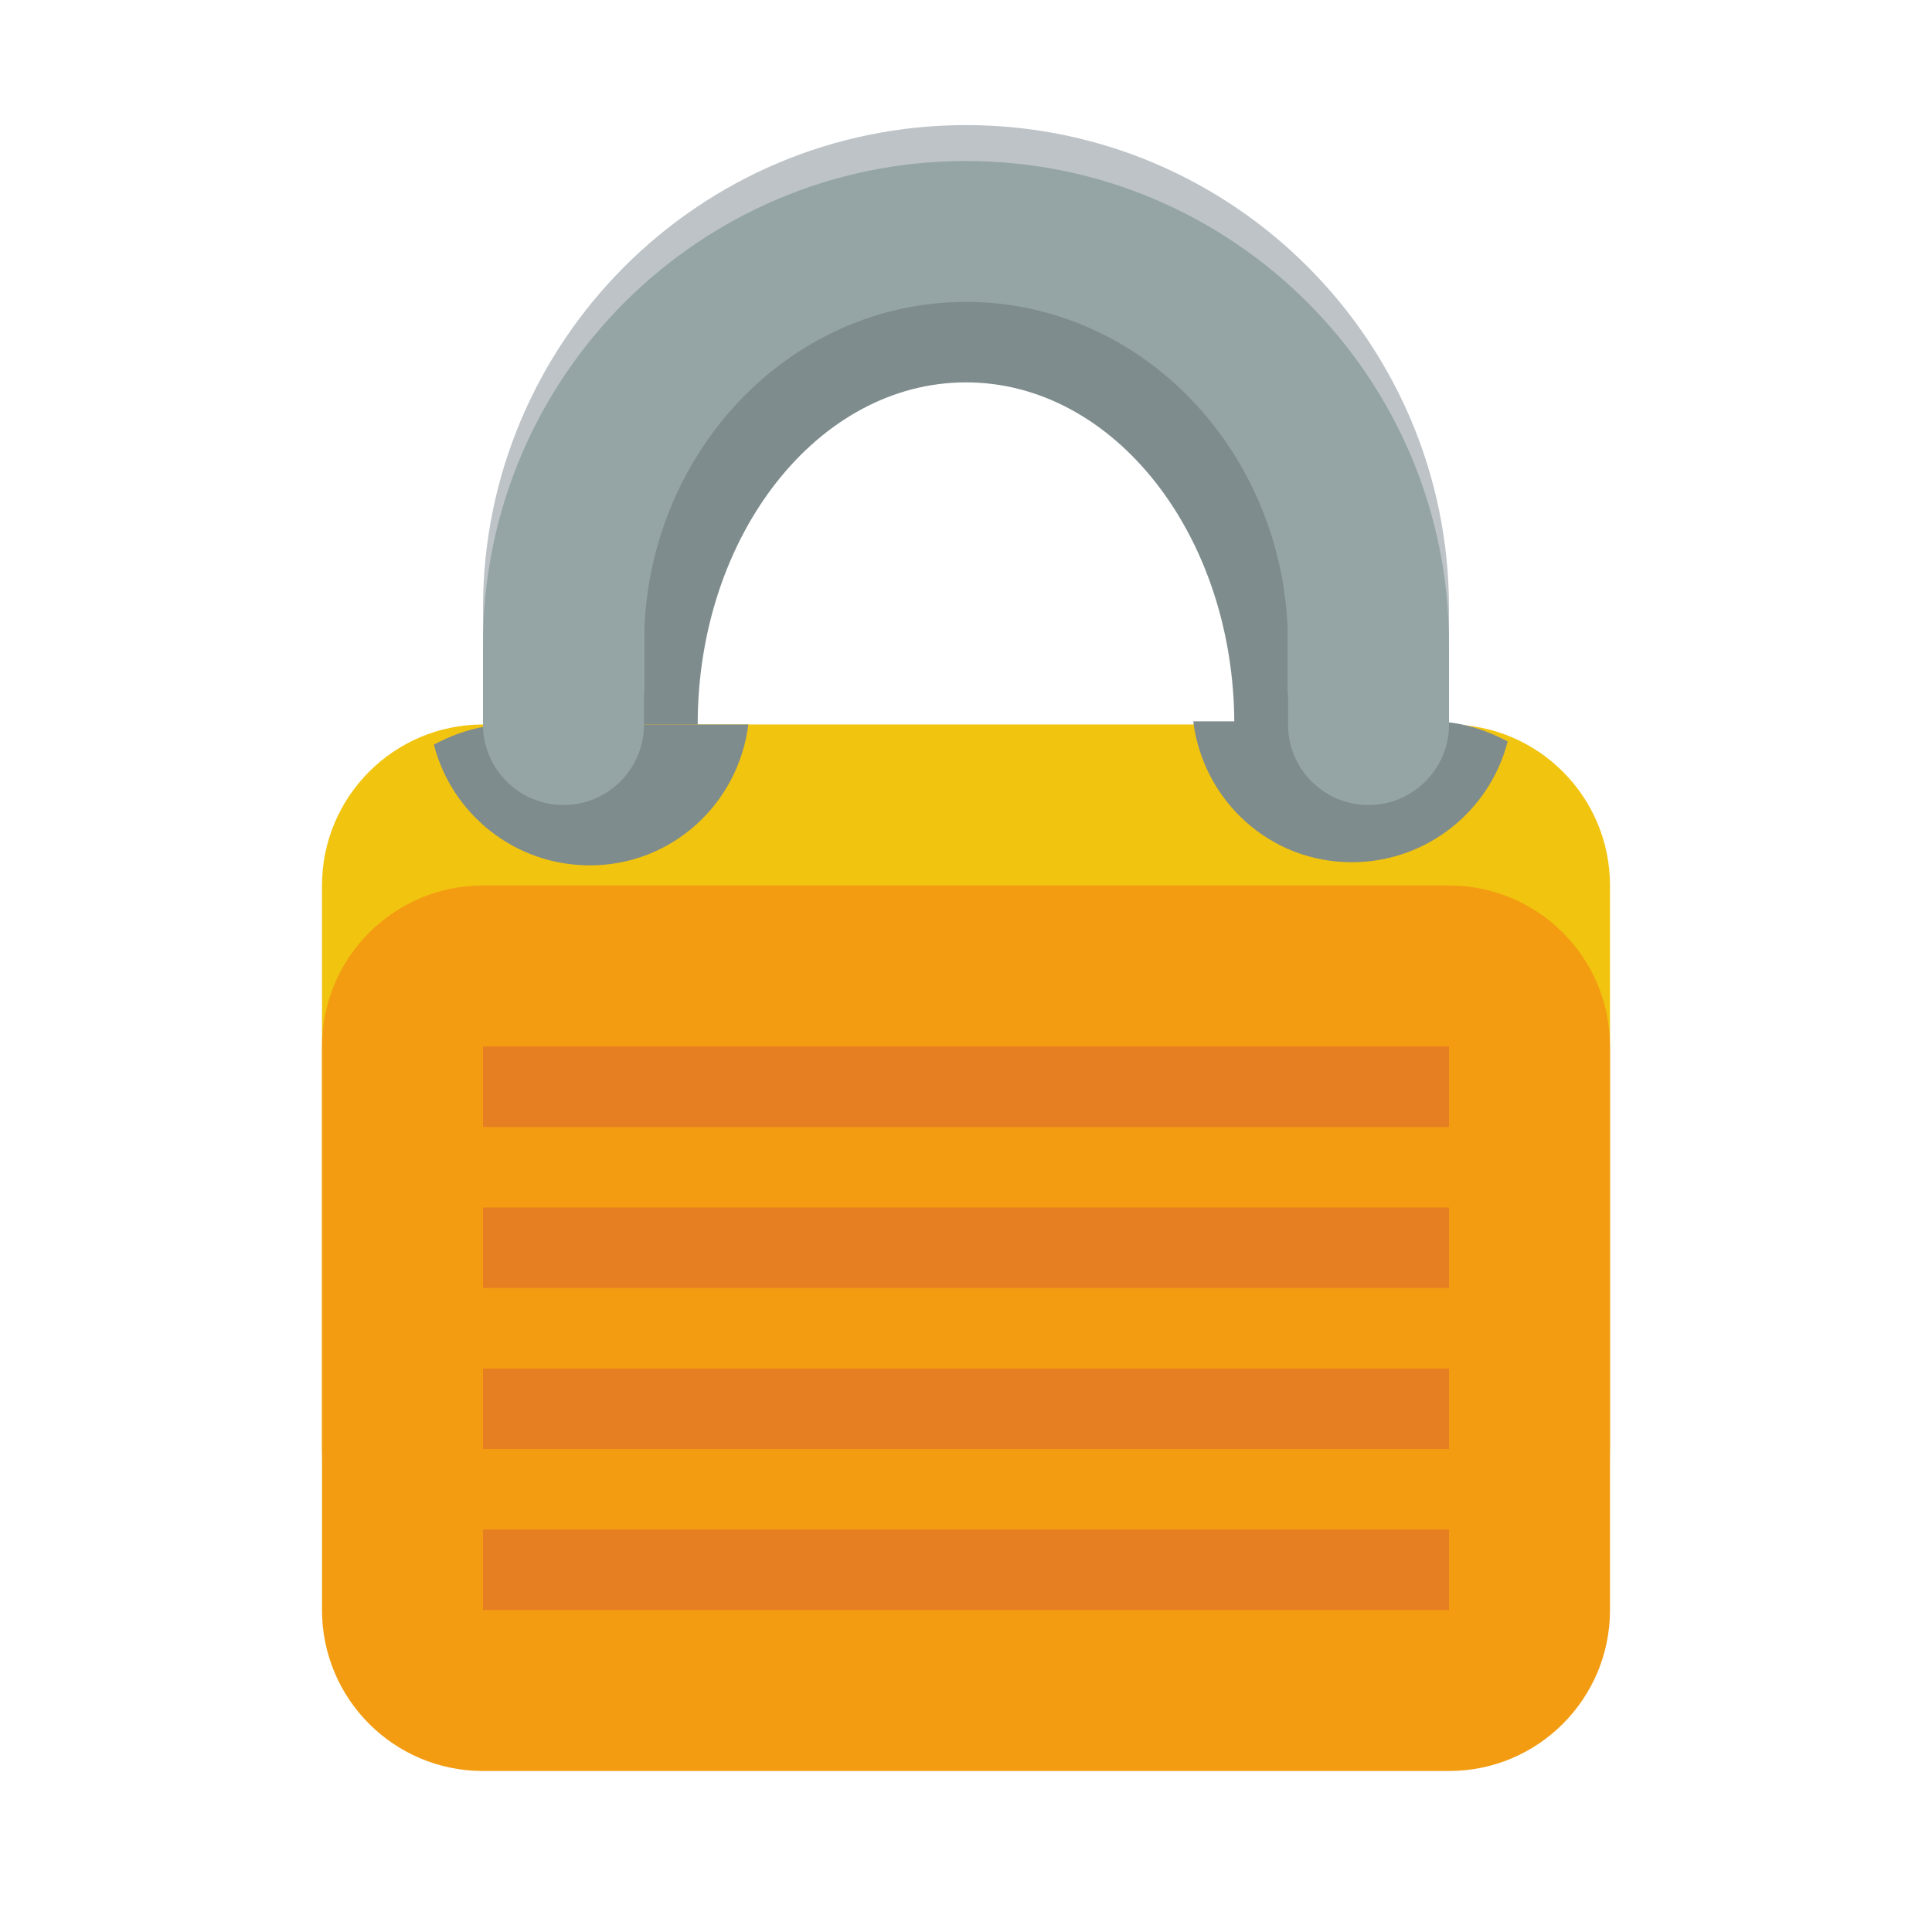
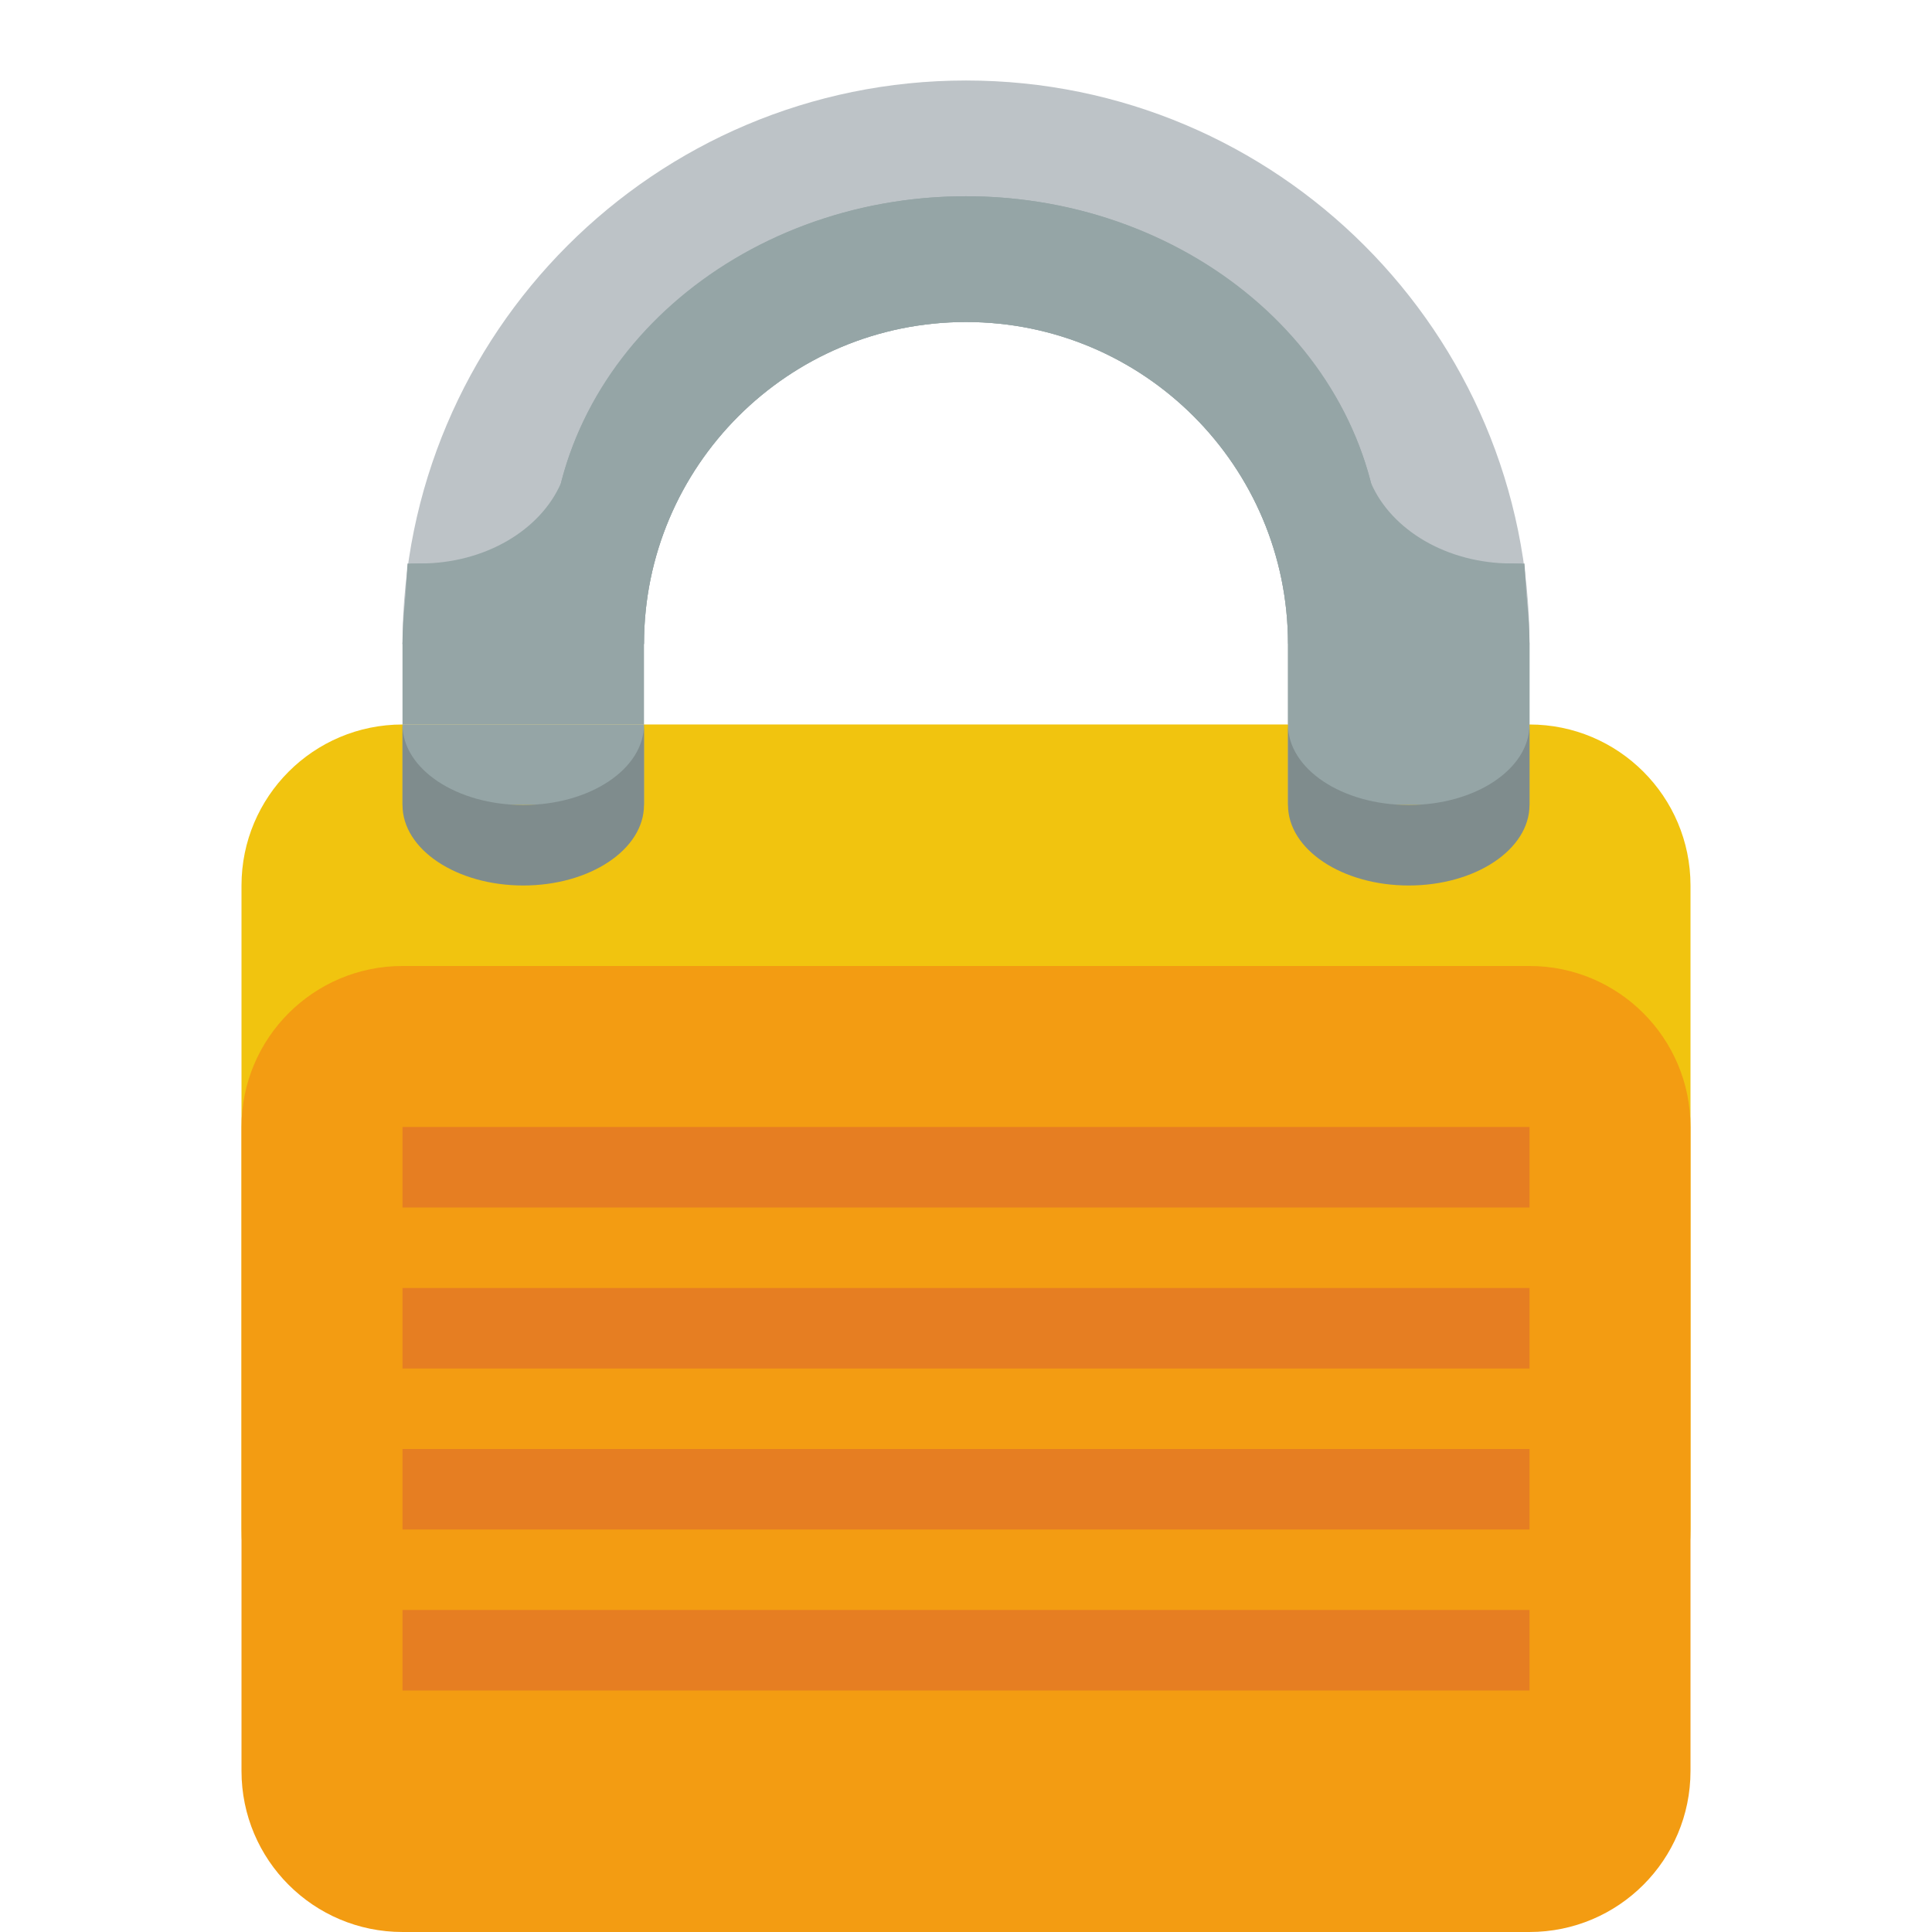
- <svg xmlns="http://www.w3.org/2000/svg" version="1.1" width="24" height="24" id="svg2">
+ <svg xmlns="http://www.w3.org/2000/svg" width="24" height="24" id="svg2" version="1.1">
  <defs id="defs4" />
-   <g transform="translate(0,-1028.362)" id="layer1">
-     <path d="M 12,1031.362 C 9.239,1031.362 7,1034.049 7,1037.362 L 7,1038.362 C 7,1038.915 7.373,1039.362 7.833,1039.362 8.294,1039.362 8.667,1038.915 8.667,1038.362 L 8.667,1037.362 C 8.667,1035.015 10.159,1033.112 12,1033.112 13.841,1033.112 15.333,1035.015 15.333,1037.362 L 15.333,1038.362 C 15.333,1038.915 15.706,1039.362 16.167,1039.362 16.627,1039.362 17,1038.915 17,1038.362 L 17,1037.362 C 17,1034.049 14.761,1031.362 12,1031.362 z" id="path3119-5-3" style="fill:#7f8c8d;fill-opacity:1;fill-rule:nonzero;stroke:none" />
-     <path d="M 6,1037.362 C 4.895,1037.362 4,1038.258 4,1039.362 L 4,1046.362 C 4,1047.467 4.895,1048.362 6,1048.362 L 18,1048.362 C 19.105,1048.362 20,1047.467 20,1046.362 L 20,1039.362 C 20,1038.258 19.105,1037.362 18,1037.362 L 6,1037.362 z" id="path4463-6" style="fill:#f1c40f;fill-opacity:1;fill-rule:nonzero;stroke:none" />
-     <path d="M 12,1029.916 C 8.686,1029.916 6,1032.603 6,1035.916 L 6,1036.916 C 6,1037.469 6.448,1037.916 7,1037.916 7.552,1037.916 8,1037.469 8,1036.916 L 8,1035.916 C 8,1033.569 9.791,1031.666 12,1031.666 14.209,1031.666 16,1033.569 16,1035.916 L 16,1036.916 C 16,1037.469 16.448,1037.916 17,1037.916 17.552,1037.916 18,1037.469 18,1036.916 L 18,1035.916 C 18,1032.603 15.314,1029.916 12,1029.916 z" id="path3119-5" style="fill:#bdc3c7;fill-opacity:1;fill-rule:nonzero;stroke:none" />
-     <path d="M 6,1039.362 C 4.895,1039.362 4,1040.258 4,1041.362 L 4,1048.362 C 4,1049.467 4.895,1050.362 6,1050.362 L 18,1050.362 C 19.105,1050.362 20,1049.467 20,1048.362 L 20,1041.362 C 20,1040.258 19.105,1039.362 18,1039.362 L 6,1039.362 z" id="path4463-6-3" style="fill:#f39c12;fill-opacity:1;fill-rule:nonzero;stroke:none" />
-     <path d="M 6.327,1037.362 C 5.987,1037.362 5.67,1037.462 5.39,1037.612 5.611,1038.475 6.395,1039.112 7.327,1039.112 8.346,1039.112 9.172,1038.348 9.296,1037.362 L 6.327,1037.362 z" id="path4463-6-8" style="fill:#7f8c8d;fill-opacity:1;fill-rule:nonzero;stroke:none" />
-     <path d="M 17.792,1037.323 C 18.132,1037.323 18.449,1037.423 18.729,1037.573 18.507,1038.435 17.724,1039.073 16.792,1039.073 15.772,1039.073 14.947,1038.308 14.823,1037.323 L 17.792,1037.323 z" id="path4463-6-8-3" style="fill:#7f8c8d;fill-opacity:1;fill-rule:nonzero;stroke:none" />
-     <path d="M 12,1030.362 C 8.686,1030.362 6,1033.049 6,1036.362 L 6,1037.362 C 6,1037.915 6.448,1038.362 7,1038.362 7.552,1038.362 8,1037.915 8,1037.362 L 8,1036.362 C 8,1034.015 9.791,1032.112 12,1032.112 14.209,1032.112 16,1034.015 16,1036.362 L 16,1037.362 C 16,1037.915 16.448,1038.362 17,1038.362 17.552,1038.362 18,1037.915 18,1037.362 L 18,1036.362 C 18,1033.049 15.314,1030.362 12,1030.362 z" id="path3119" style="fill:#95a5a6;fill-opacity:1;fill-rule:nonzero;stroke:none" />
-     <rect width="12" height="1" x="6" y="1041.362" id="rect3136" style="fill:#e67e22;fill-opacity:1;fill-rule:nonzero;stroke:none" />
-     <rect width="12" height="1" x="6" y="1043.362" id="rect3136-6" style="fill:#e67e22;fill-opacity:1;fill-rule:nonzero;stroke:none" />
-     <rect width="12" height="1" x="6" y="1045.362" id="rect3136-3" style="fill:#e67e22;fill-opacity:1;fill-rule:nonzero;stroke:none" />
-     <rect width="12" height="1" x="6" y="1047.362" id="rect3136-61" style="fill:#e67e22;fill-opacity:1;fill-rule:nonzero;stroke:none" />
+   <g id="layer1" transform="translate(0,-1028.362)">
+     <path style="fill:#f1c40f;fill-opacity:1;fill-rule:nonzero;stroke:none" d="M 5,1037.362 C 3.895,1037.362 3,1038.258 3,1039.362 L 3,1040.362 3,1046.362 3,1047.362 C 3,1048.467 3.895,1049.362 5,1049.362 L 7,1049.362 17,1049.362 19,1049.362 C 20.105,1049.362 21,1048.467 21,1047.362 L 21,1040.362 21,1039.362 C 21,1038.258 20.105,1037.362 19,1037.362 L 17,1037.362 5,1037.362 z" id="path4463-6-3-7-4" />
+     <path style="fill:#f39c12;fill-opacity:1;fill-rule:nonzero;stroke:none" d="M 5,1040.362 C 3.895,1040.362 3,1041.258 3,1042.362 L 3,1043.362 3,1049.362 3,1050.362 C 3,1051.467 3.895,1052.362 5,1052.362 L 7,1052.362 17,1052.362 19,1052.362 C 20.105,1052.362 21,1051.467 21,1050.362 L 21,1043.362 21,1042.362 C 21,1041.258 20.105,1040.362 19,1040.362 L 17,1040.362 5,1040.362 z" id="path4463-6-3-7" />
+     <rect style="fill:#95a5a6;fill-opacity:1;fill-rule:nonzero;stroke:none" id="rect3112" width="3" height="1" x="5" y="1037.362" />
+     <path style="fill:#bdc3c7;fill-opacity:1;fill-rule:nonzero;stroke:none" d="M 12,1029.362 C 8.134,1029.362 5,1032.496 5,1036.362 L 8,1036.362 C 8,1034.153 9.791,1032.362 12,1032.362 14.209,1032.362 16,1034.153 16,1036.362 L 19,1036.362 C 19,1032.496 15.866,1029.362 12,1029.362 z" id="path3078" />
+     <path style="fill:#95a5a6;fill-opacity:1;fill-rule:nonzero;stroke:none" d="M 12 2.438 C 9.553 2.438 7.492 3.967 6.969 6 C 6.716 6.584 6.026 7 5.219 7 C 5.144 7 5.135 7.007 5.062 7 L 5 8 L 5 9 L 8 9 L 8 8 C 8 5.791 9.791 4 12 4 C 14.209 4 16 5.791 16 8 L 19 8 C 19 7.659 18.953 7.328 18.906 7 L 17.156 7 C 17.156 4.475 14.84 2.438 12 2.438 z " transform="translate(0,1028.362)" id="rect3140" />
+     <rect style="fill:#95a5a6;fill-opacity:1;fill-rule:nonzero;stroke:none" id="rect3142" width="3" height="1" x="16" y="8" transform="translate(0,1028.362)" />
+     <rect style="fill:#e67e22;fill-opacity:1;fill-rule:nonzero;stroke:none" id="rect3314" width="14" height="1" x="5" y="1042.362" />
+     <rect style="fill:#e67e22;fill-opacity:1;fill-rule:nonzero;stroke:none" id="rect3314-0" width="14" height="1" x="5" y="1044.362" />
+     <rect style="fill:#e67e22;fill-opacity:1;fill-rule:nonzero;stroke:none" id="rect3314-0-2" width="14" height="1" x="5" y="1046.362" />
+     <rect style="fill:#e67e22;fill-opacity:1;fill-rule:nonzero;stroke:none" id="rect3314-0-0" width="14" height="1" x="5" y="1048.362" />
+     <path style="fill:#7f8c8d;fill-opacity:1;fill-rule:nonzero;stroke:none" d="M 5,1037.362 5,1038.362 C 5,1038.915 5.672,1039.362 6.5,1039.362 7.328,1039.362 8,1038.915 8,1038.362 L 8,1037.362 C 8,1037.915 7.328,1038.362 6.5,1038.362 5.672,1038.362 5,1037.915 5,1037.362 z" id="path3117" />
+     <path style="fill:#95a5a6;fill-opacity:1;fill-rule:nonzero;stroke:none" d="M 12 2.438 C 9.16 2.438 6.844 4.475 6.844 7 L 5.094 7 C 5.047 7.328 5 7.659 5 8 L 8 8 C 8 5.791 9.791 4 12 4 C 14.209 4 16 5.791 16 8 L 16 9 L 16 10 L 19 10 L 19 9 L 19 8 L 18.938 7 C 18.865 7.007 18.856 7 18.781 7 C 17.974 7 17.284 6.584 17.031 6 C 16.508 3.967 14.447 2.438 12 2.438 z " id="rect3110" transform="translate(0,1028.362)" />
+     <path style="fill:#7f8c8d;fill-opacity:1;fill-rule:nonzero;stroke:none" d="M 16,1037.362 16,1038.362 C 16,1038.915 16.672,1039.362 17.5,1039.362 18.328,1039.362 19,1038.915 19,1038.362 L 19,1037.362 C 19,1037.915 18.328,1038.362 17.5,1038.362 16.672,1038.362 16,1037.915 16,1037.362 z" id="path3117-1" />
  </g>
</svg>
